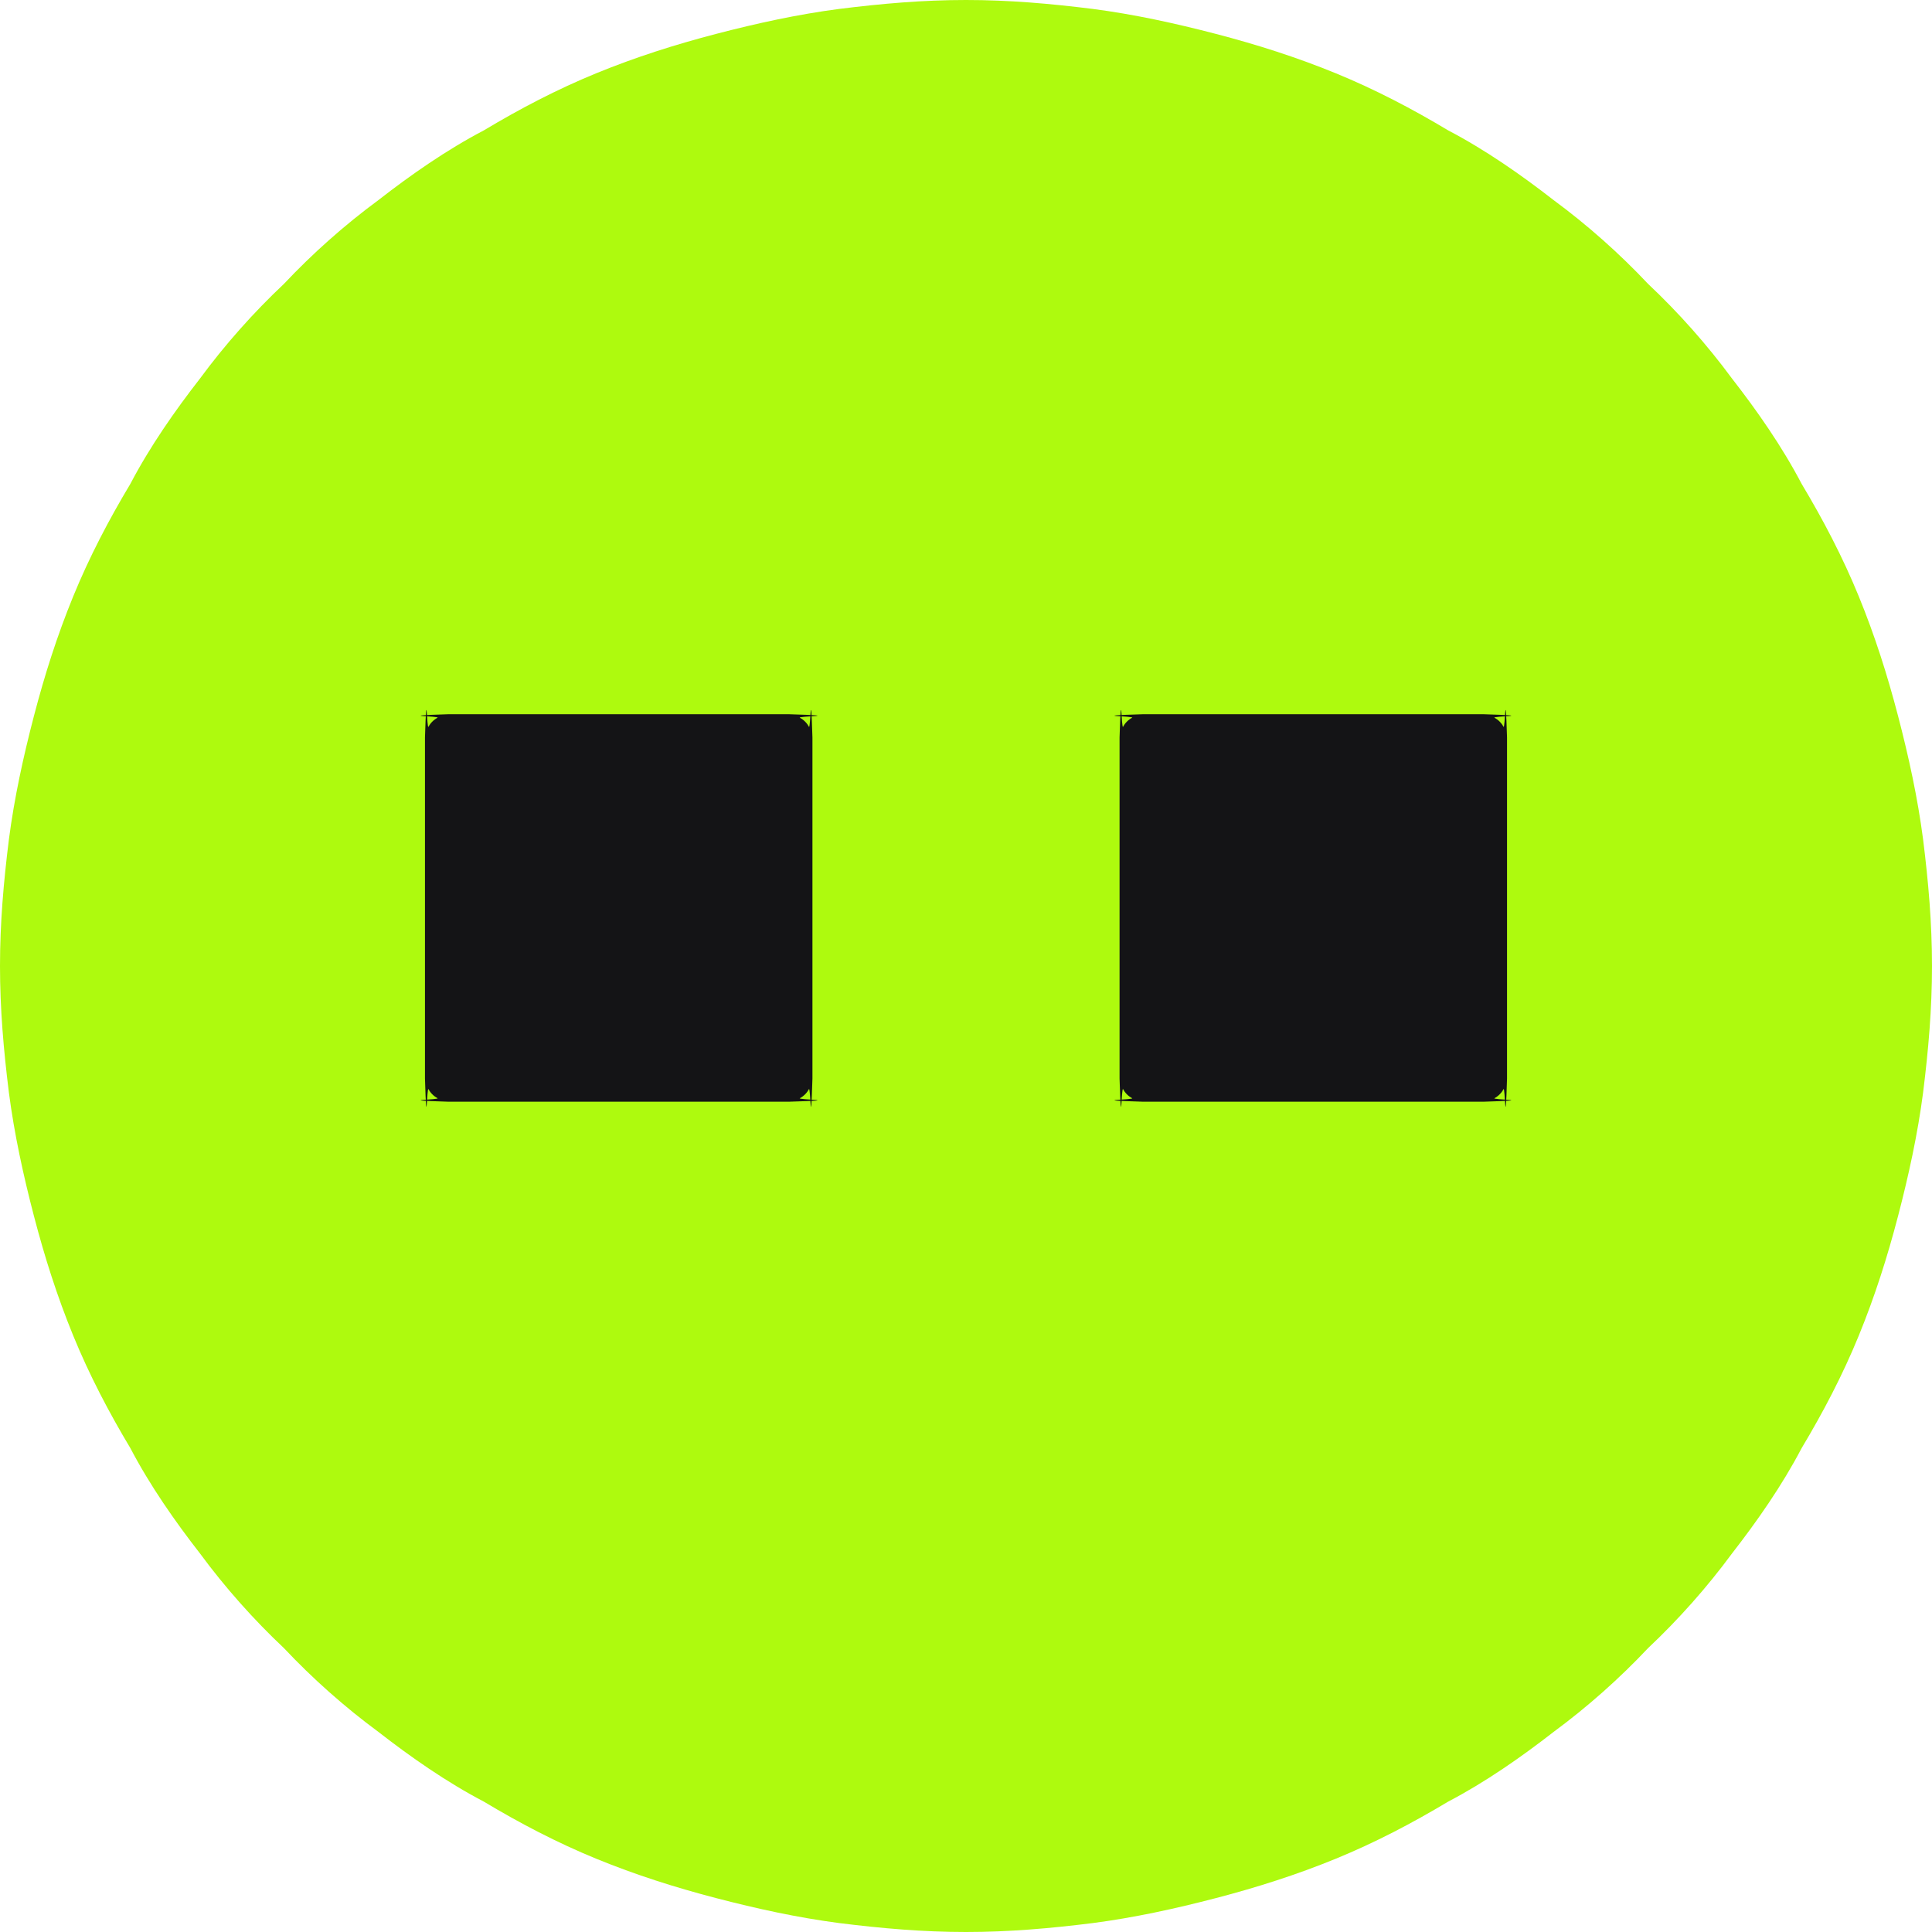
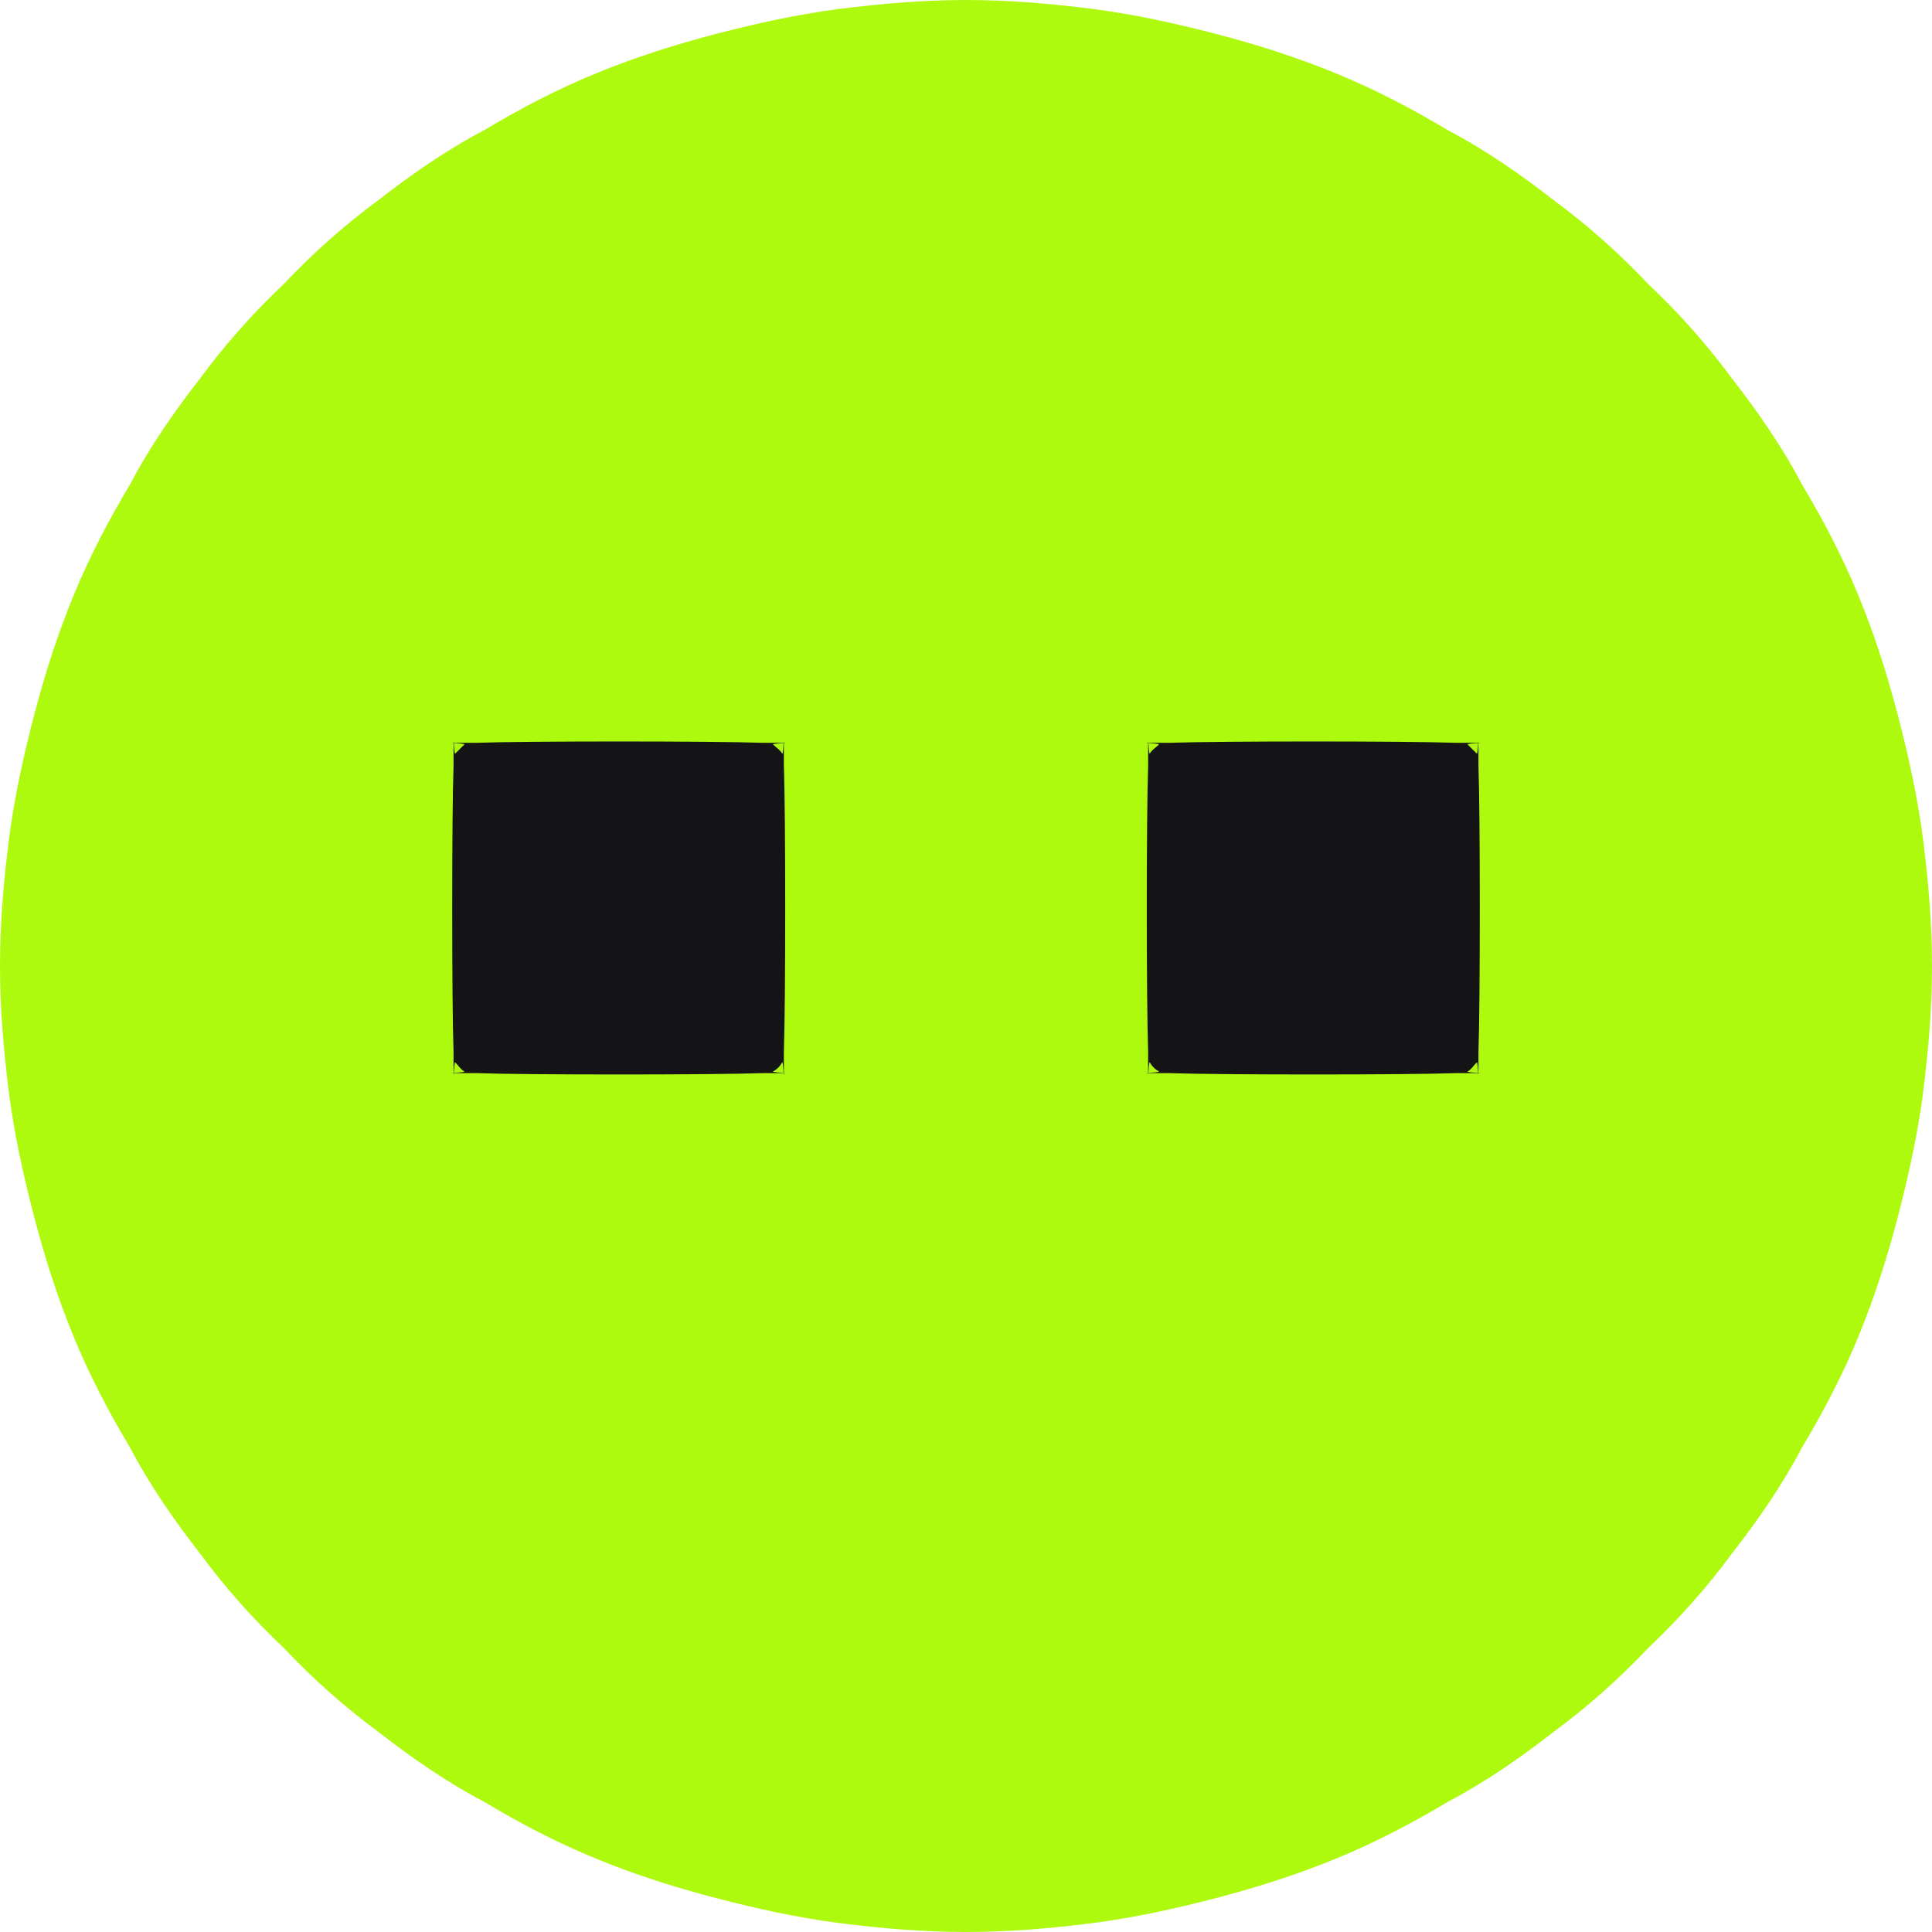
<svg xmlns="http://www.w3.org/2000/svg" viewBox="-54.1 -46.1 108.2 108.2" width="512" height="512">
  <path d="M0 -46.1C2.4 -46.1 4.7 -45.9 7.1 -45.6C9.4 -45.3 11.7 -44.8 14 -44.2C16.3 -43.6 18.5 -42.9 20.7 -42C22.9 -41.1 25 -40 27 -38.8C29.1 -37.7 31.1 -36.3 32.9 -34.9C34.8 -33.5 36.6 -31.9 38.2 -30.2C39.9 -28.6 41.5 -26.8 42.9 -24.9C44.3 -23.1 45.7 -21.1 46.8 -19C48 -17 49.1 -14.9 50 -12.7C50.9 -10.5 51.6 -8.3 52.2 -6C52.8 -3.7 53.3 -1.4 53.6 0.9C53.9 3.3 54.1 5.6 54.1 8C54.1 10.4 53.9 12.7 53.6 15.1C53.3 17.4 52.8 19.7 52.2 22C51.6 24.3 50.9 26.5 50 28.7C49.1 30.9 48 33 46.8 35C45.7 37.1 44.3 39.1 42.9 40.9C41.5 42.8 39.9 44.6 38.2 46.2C36.6 47.9 34.8 49.5 32.9 50.9C31.1 52.3 29.1 53.7 27 54.8C25 56 22.9 57.1 20.7 58C18.5 58.9 16.3 59.6 14 60.2C11.7 60.8 9.4 61.3 7.1 61.6C4.7 61.9 2.4 62.1 0 62.1C-2.4 62.1 -4.7 61.9 -7.1 61.6C-9.4 61.3 -11.7 60.8 -14 60.2C-16.3 59.6 -18.5 58.9 -20.7 58C-22.9 57.1 -25 56 -27 54.8C-29.1 53.7 -31.1 52.3 -32.9 50.9C-34.8 49.5 -36.6 47.9 -38.2 46.2C-39.9 44.6 -41.5 42.8 -42.9 40.9C-44.3 39.1 -45.7 37.1 -46.8 35C-48 33 -49.1 30.9 -50 28.7C-50.9 26.5 -51.6 24.3 -52.2 22C-52.8 19.7 -53.3 17.4 -53.6 15.1C-53.9 12.7 -54.1 10.4 -54.1 8C-54.1 5.6 -53.9 3.3 -53.6 0.9C-53.3 -1.4 -52.8 -3.7 -52.2 -6C-51.6 -8.3 -50.9 -10.5 -50 -12.7C-49.1 -14.9 -48 -17 -46.8 -19C-45.7 -21.1 -44.3 -23.1 -42.9 -24.9C-41.5 -26.8 -39.9 -28.6 -38.2 -30.2C-36.6 -31.9 -34.8 -33.5 -32.9 -34.9C-31.1 -36.3 -29.1 -37.7 -27 -38.8C-25 -40 -22.9 -41.1 -20.7 -42C-18.5 -42.9 -16.3 -43.6 -14 -44.2C-11.7 -44.8 -9.4 -45.3 -7.1 -45.6C-4.7 -45.9 -2.4 -46.1 0 -46.1Z" fill="#aefa0e" />
-   <path d="M-9.9 -6.1C-6.6 -6 -9.5 -6 -9.3 -5.9C-9.1 -5.8 -8.9 -5.6 -8.8 -5.4C-8.7 -5.2 -8.7 -8 -8.6 -4.8C-8.6 -1.5 -8.6 11 -8.6 14.3C-8.7 17.6 -8.7 14.7 -8.8 14.9C-8.9 15.1 -9.1 15.3 -9.3 15.4C-9.5 15.5 -6.6 15.5 -9.9 15.6C-13.2 15.6 -25.7 15.6 -29 15.6C-32.2 15.5 -29.4 15.5 -29.6 15.4C-29.8 15.3 -30 15.1 -30.1 14.9C-30.2 14.7 -30.2 17.6 -30.3 14.3C-30.3 11 -30.3 -1.5 -30.3 -4.8C-30.2 -8 -30.2 -5.2 -30.1 -5.4C-30 -5.6 -29.8 -5.8 -29.6 -5.9C-29.4 -6 -32.2 -6 -29 -6.1C-25.7 -6.1 -13.2 -6.1 -9.9 -6.1Z" fill="#141416" />
-   <path d="M29 -6.1C32.2 -6 29.4 -6 29.6 -5.9C29.8 -5.8 30 -5.6 30.1 -5.4C30.2 -5.2 30.2 -8 30.3 -4.8C30.3 -1.5 30.3 11 30.3 14.3C30.2 17.6 30.2 14.7 30.1 14.9C30 15.1 29.8 15.3 29.6 15.4C29.4 15.5 32.2 15.5 29 15.6C25.7 15.6 13.2 15.6 9.9 15.6C6.6 15.5 9.5 15.5 9.3 15.4C9.1 15.3 8.9 15.1 8.8 14.9C8.7 14.7 8.7 17.6 8.6 14.3C8.6 11 8.6 -1.5 8.6 -4.8C8.7 -8 8.7 -5.2 8.8 -5.4C8.9 -5.6 9.1 -5.8 9.3 -5.9C9.5 -6 6.6 -6 9.9 -6.1C13.2 -6.1 25.7 -6.1 29 -6.1Z" fill="#141416" />
+   <path d="M-11.4 -4.5C-8.7 -4.5 -11 -4.5 -10.8 -4.4C-10.6 -4.2 -10.4 -4.1 -10.3 -3.9C-10.2 -3.7 -10.2 -6 -10.2 -3.2C-10.1 -0.5 -10.1 10 -10.2 12.8C-10.2 15.5 -10.2 13.2 -10.3 13.4C-10.4 13.6 -10.6 13.8 -10.8 13.9C-11 14 -8.7 14 -11.4 14C-14.2 14.1 -24.7 14.1 -27.4 14C-30.2 14 -27.9 14 -28.1 13.9C-28.3 13.8 -28.4 13.6 -28.6 13.4C-28.7 13.2 -28.7 15.5 -28.7 12.8C-28.8 10 -28.8 -0.5 -28.7 -3.2C-28.7 -6 -28.7 -3.7 -28.6 -3.9C-28.4 -4.1 -28.3 -4.2 -28.1 -4.4C-27.9 -4.5 -30.2 -4.5 -27.4 -4.5C-24.7 -4.6 -14.2 -4.6 -11.4 -4.5Z" fill="#141416" />
+   <path d="M27.4 -4.5C30.2 -4.5 27.9 -4.5 28.1 -4.4C28.3 -4.2 28.4 -4.1 28.6 -3.9C28.7 -3.7 28.7 -6 28.7 -3.2C28.8 -0.5 28.8 10 28.7 12.8C28.7 15.5 28.7 13.2 28.6 13.4C28.4 13.6 28.3 13.8 28.1 13.9C27.9 14 30.2 14 27.4 14C24.7 14.1 14.2 14.1 11.4 14C8.7 14 11 14 10.8 13.9C10.6 13.8 10.4 13.6 10.3 13.4C10.2 13.2 10.2 15.5 10.2 12.8C10.1 10 10.1 -0.5 10.2 -3.2C10.2 -6 10.2 -3.7 10.3 -3.9C10.4 -4.1 10.6 -4.2 10.8 -4.4C11 -4.5 8.7 -4.5 11.4 -4.5C14.2 -4.6 24.7 -4.6 27.4 -4.5Z" fill="#141416" />
</svg>
